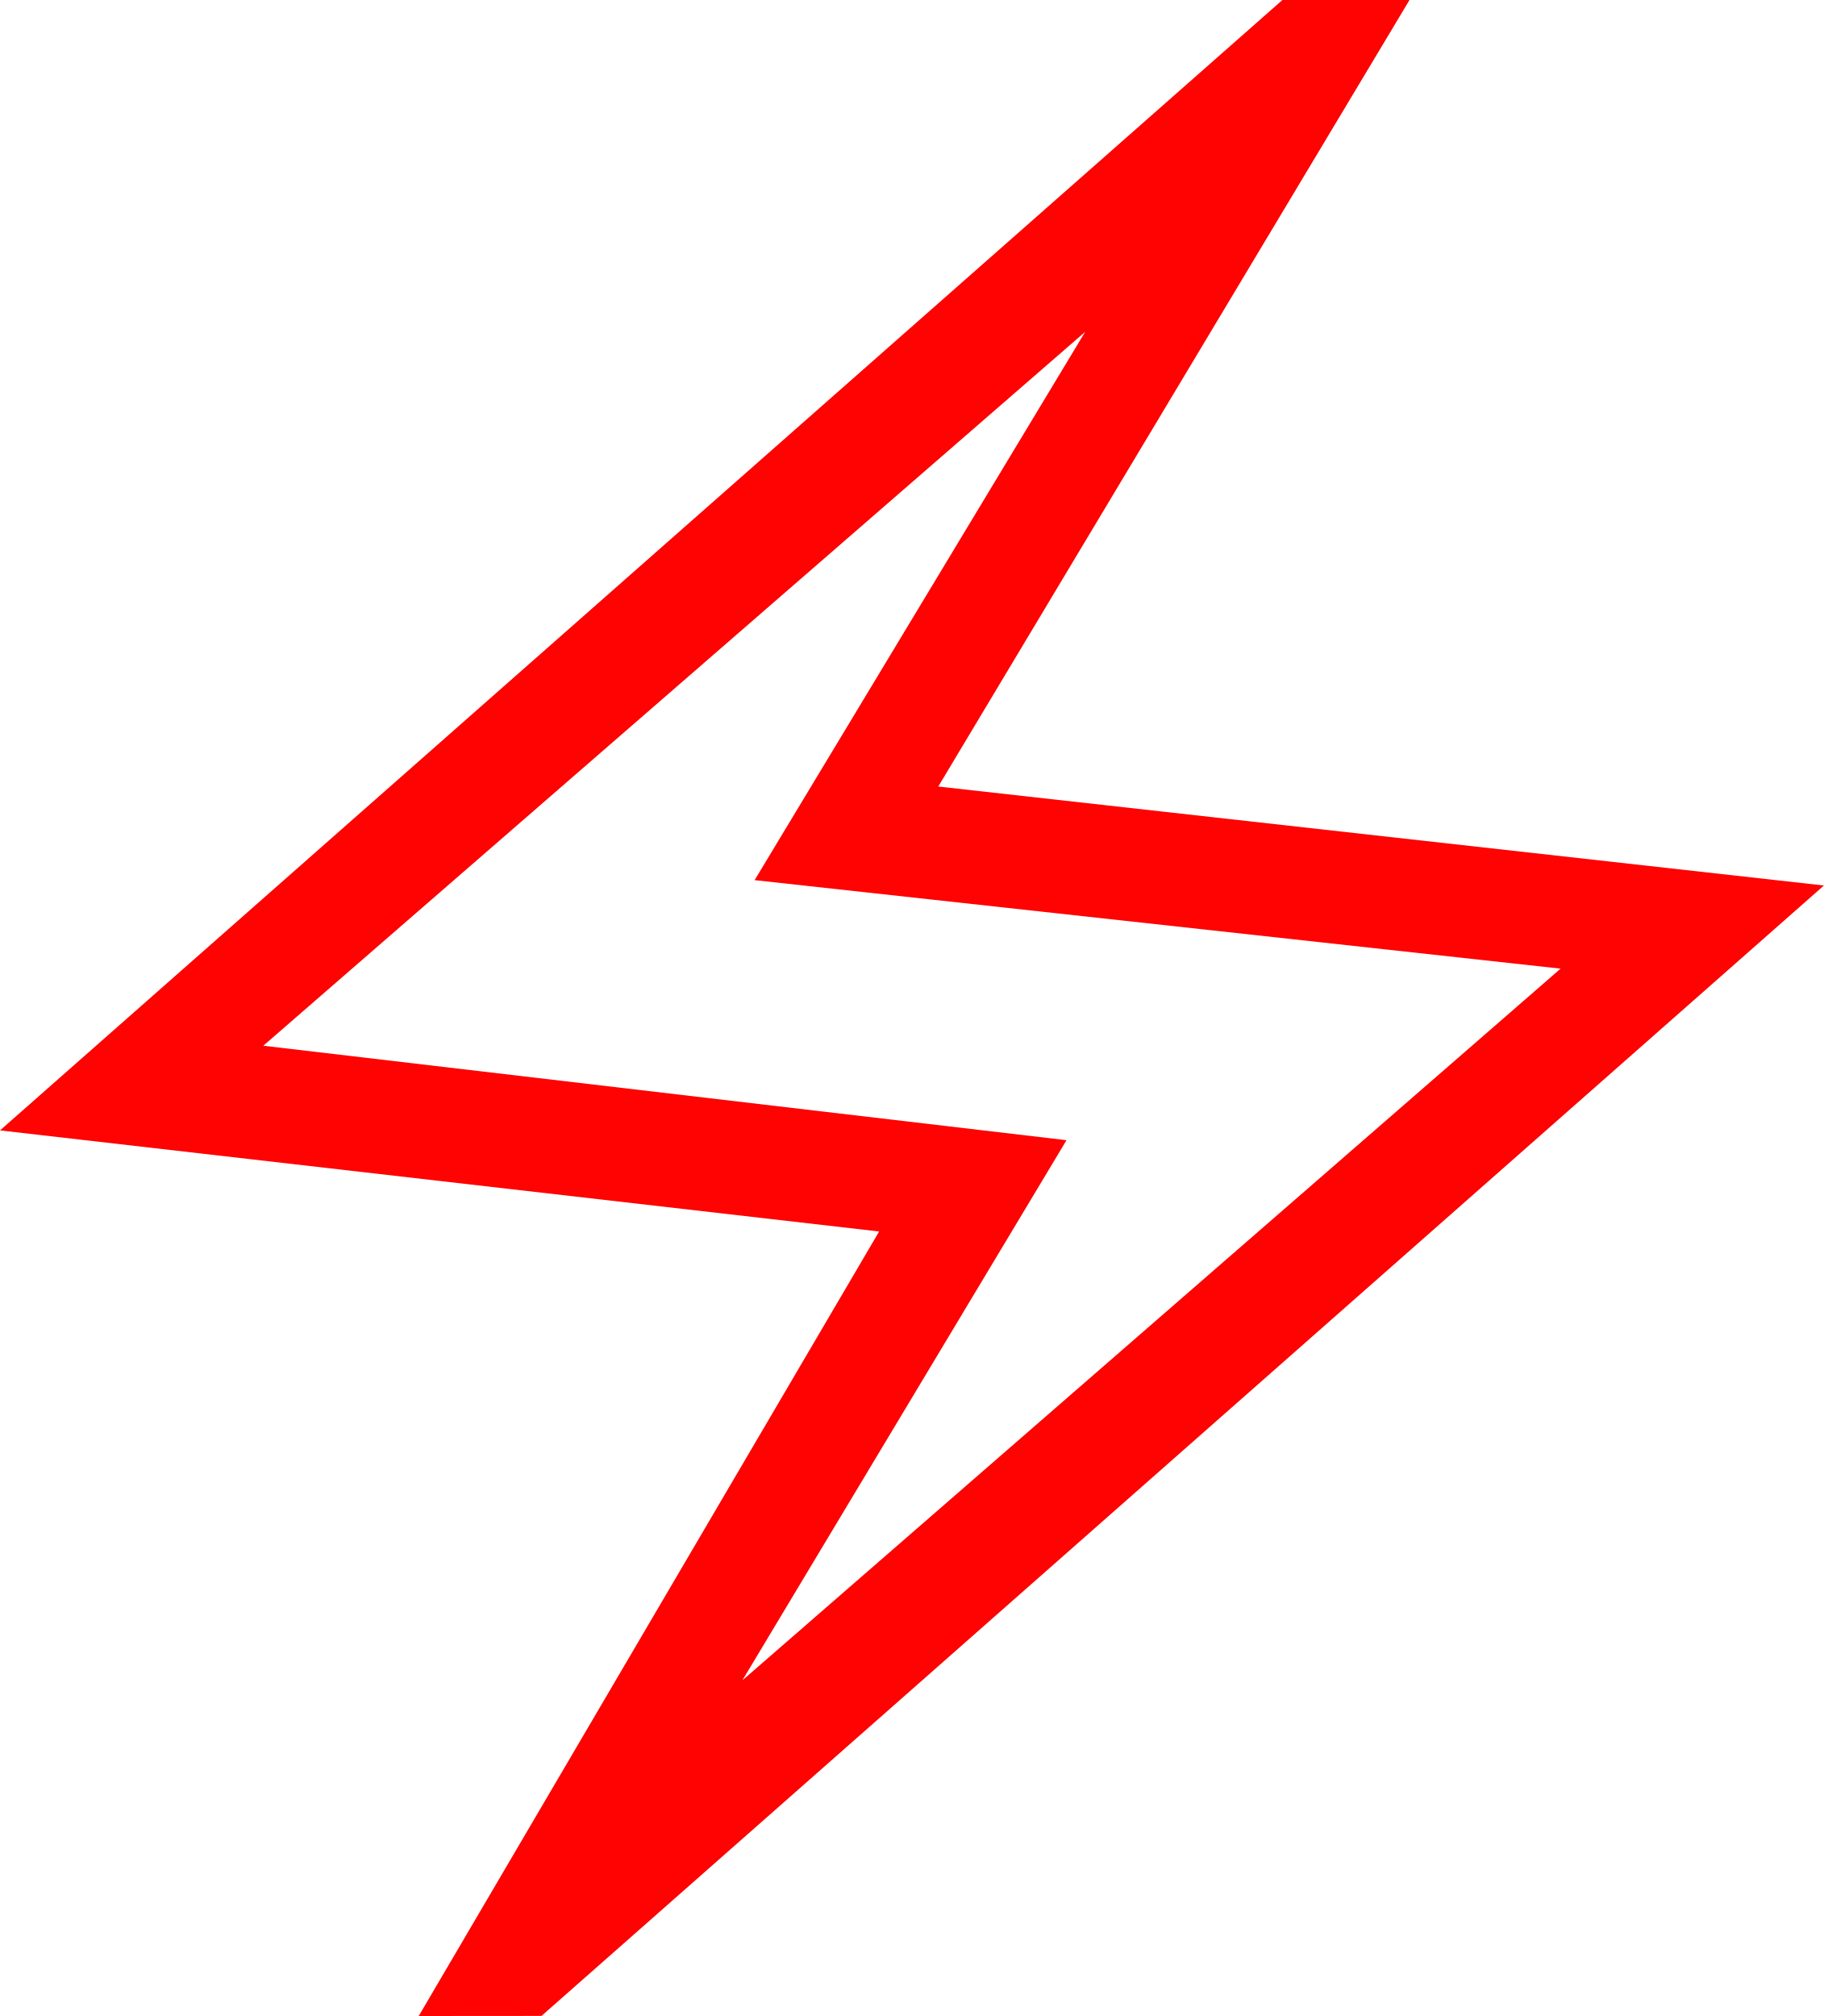
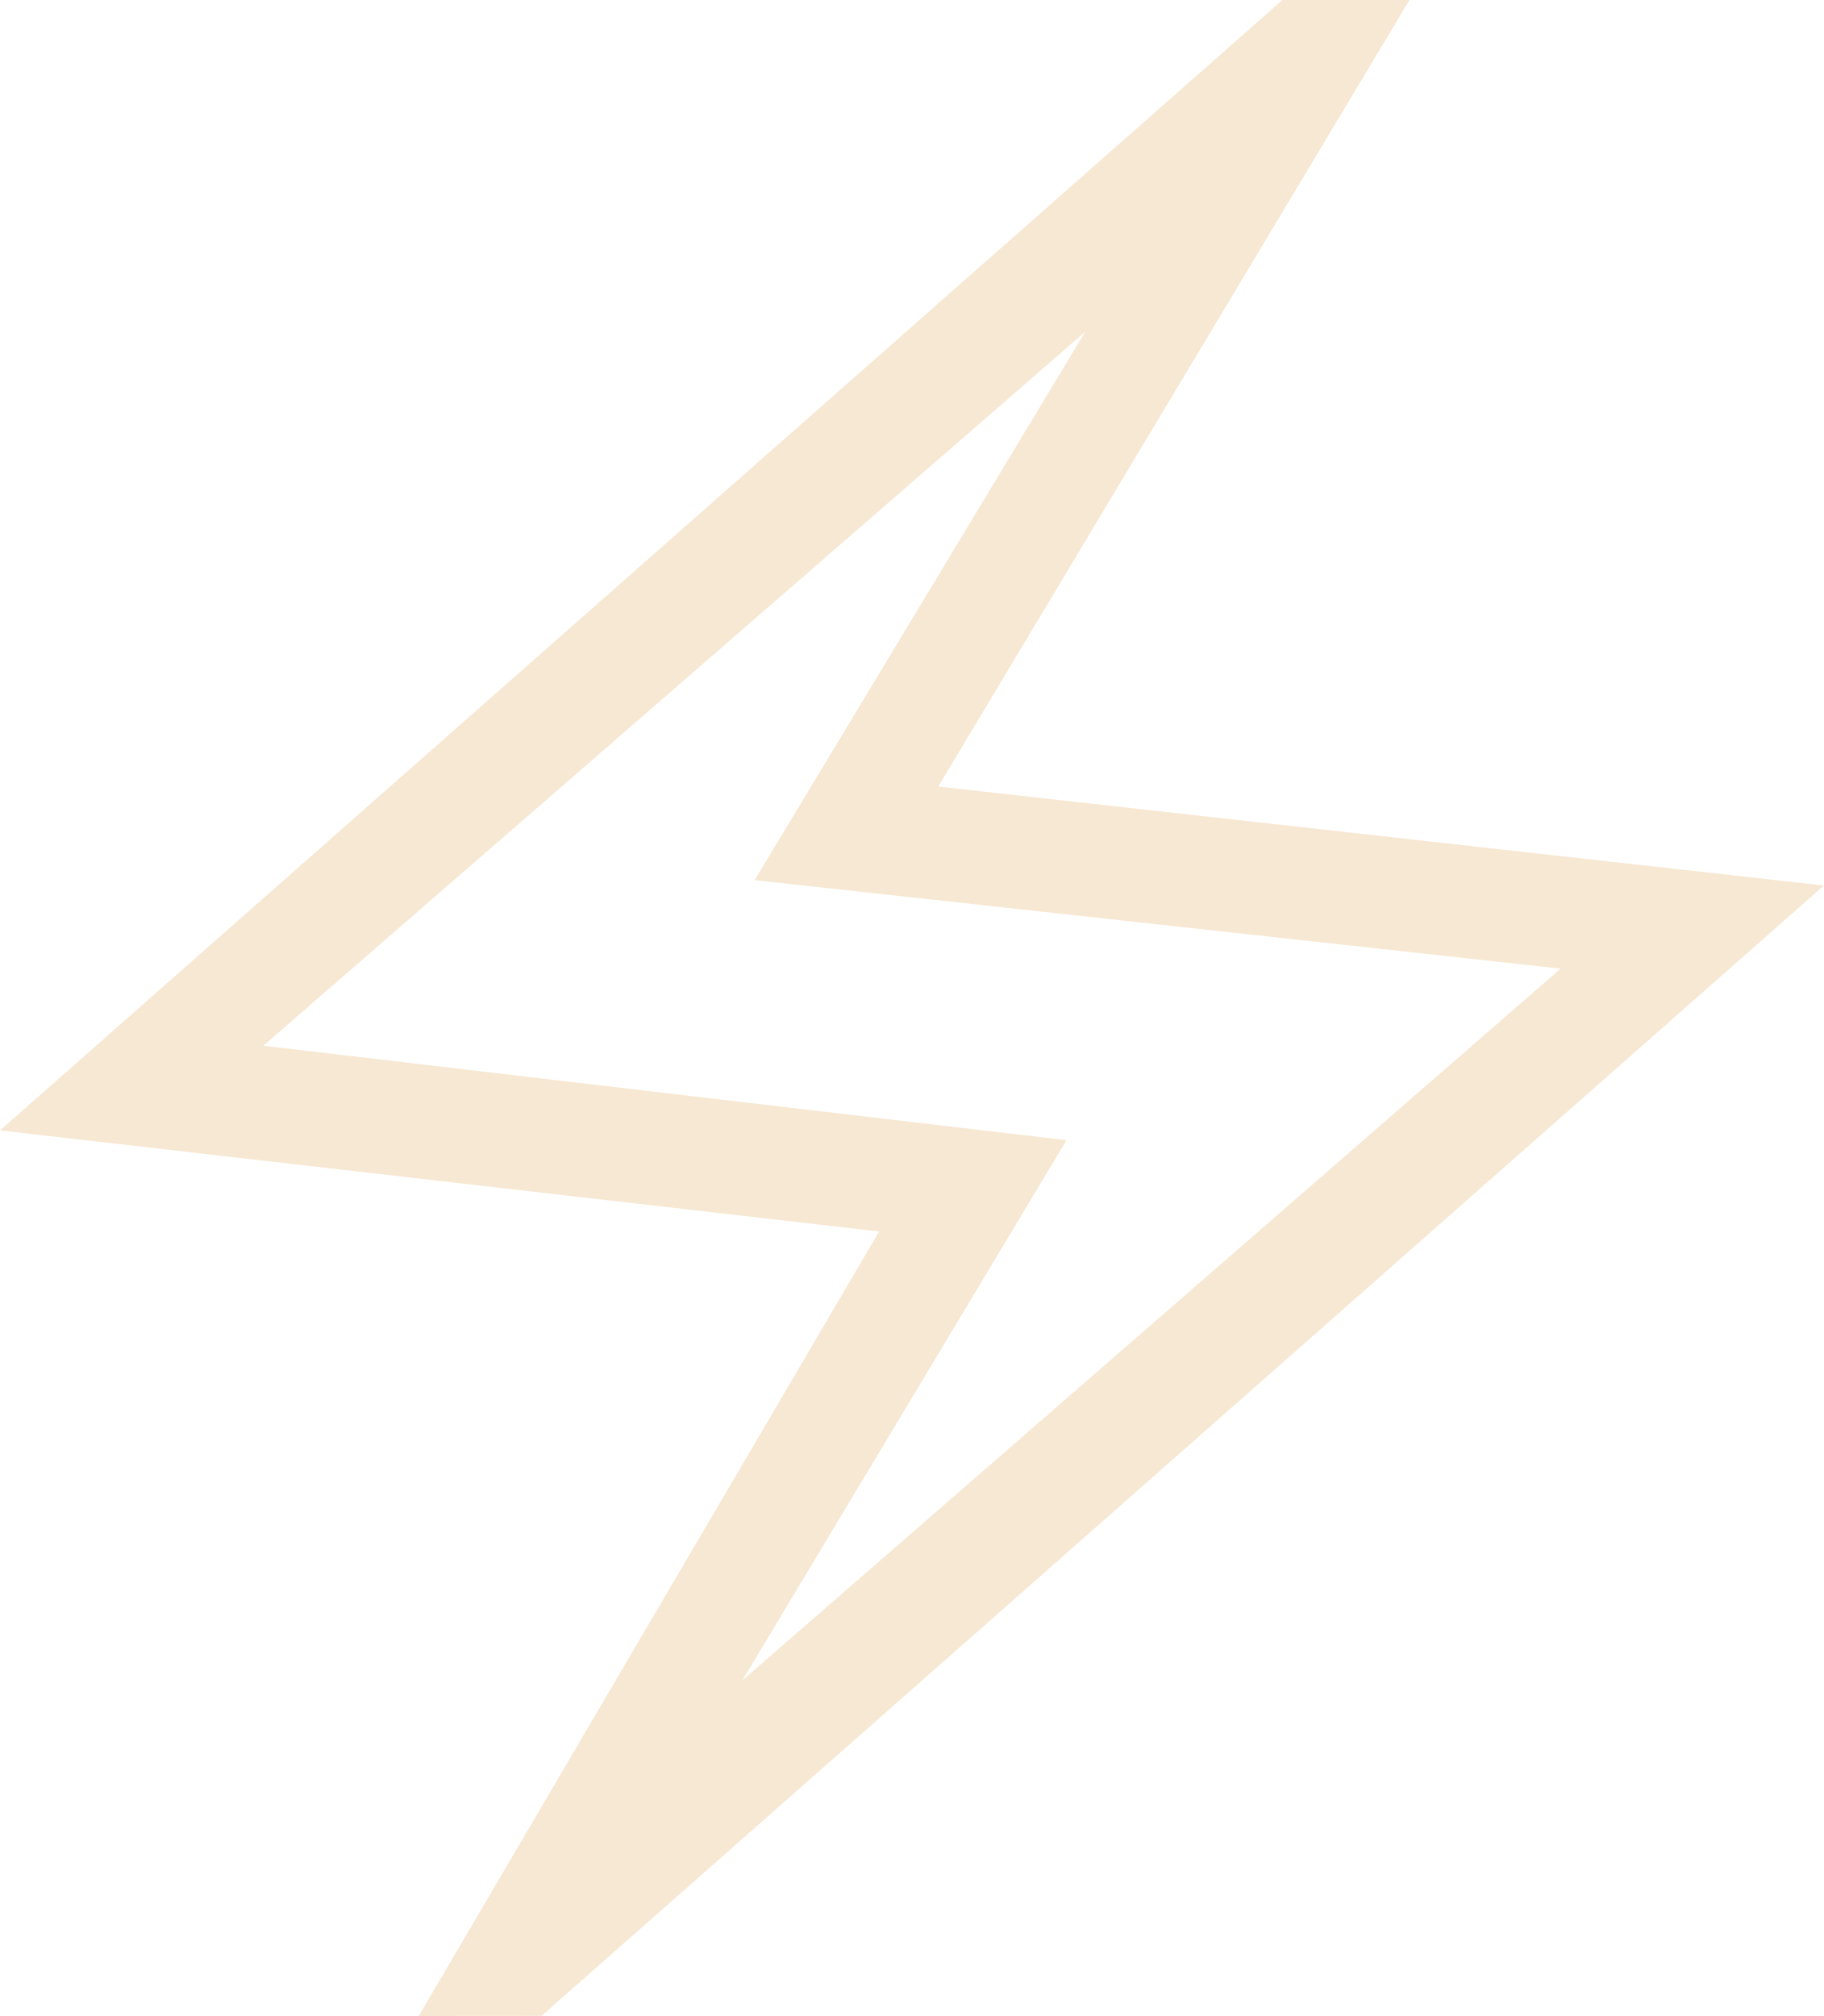
<svg xmlns="http://www.w3.org/2000/svg" width="19" height="21" viewBox="0 0 19 21" fill="none">
-   <path d="M4.362 21L9.158 12.828L0 11.775L13.359 0H14.683L9.774 8.193L19 9.224L5.641 20.999L4.362 21ZM7.733 17.504L16.257 10.09L7.861 9.168L11.305 3.456L2.743 10.893L11.11 11.877L7.733 17.504Z" fill="#FF0202" />
+   <path d="M4.362 21L9.158 12.828L0 11.775L13.359 0H14.683L9.774 8.193L19 9.224L5.641 20.999L4.362 21ZM7.733 17.504L16.257 10.09L7.861 9.168L11.305 3.456L2.743 10.893L11.11 11.877L7.733 17.504Z" fill="#F7E8D3" />
</svg>
